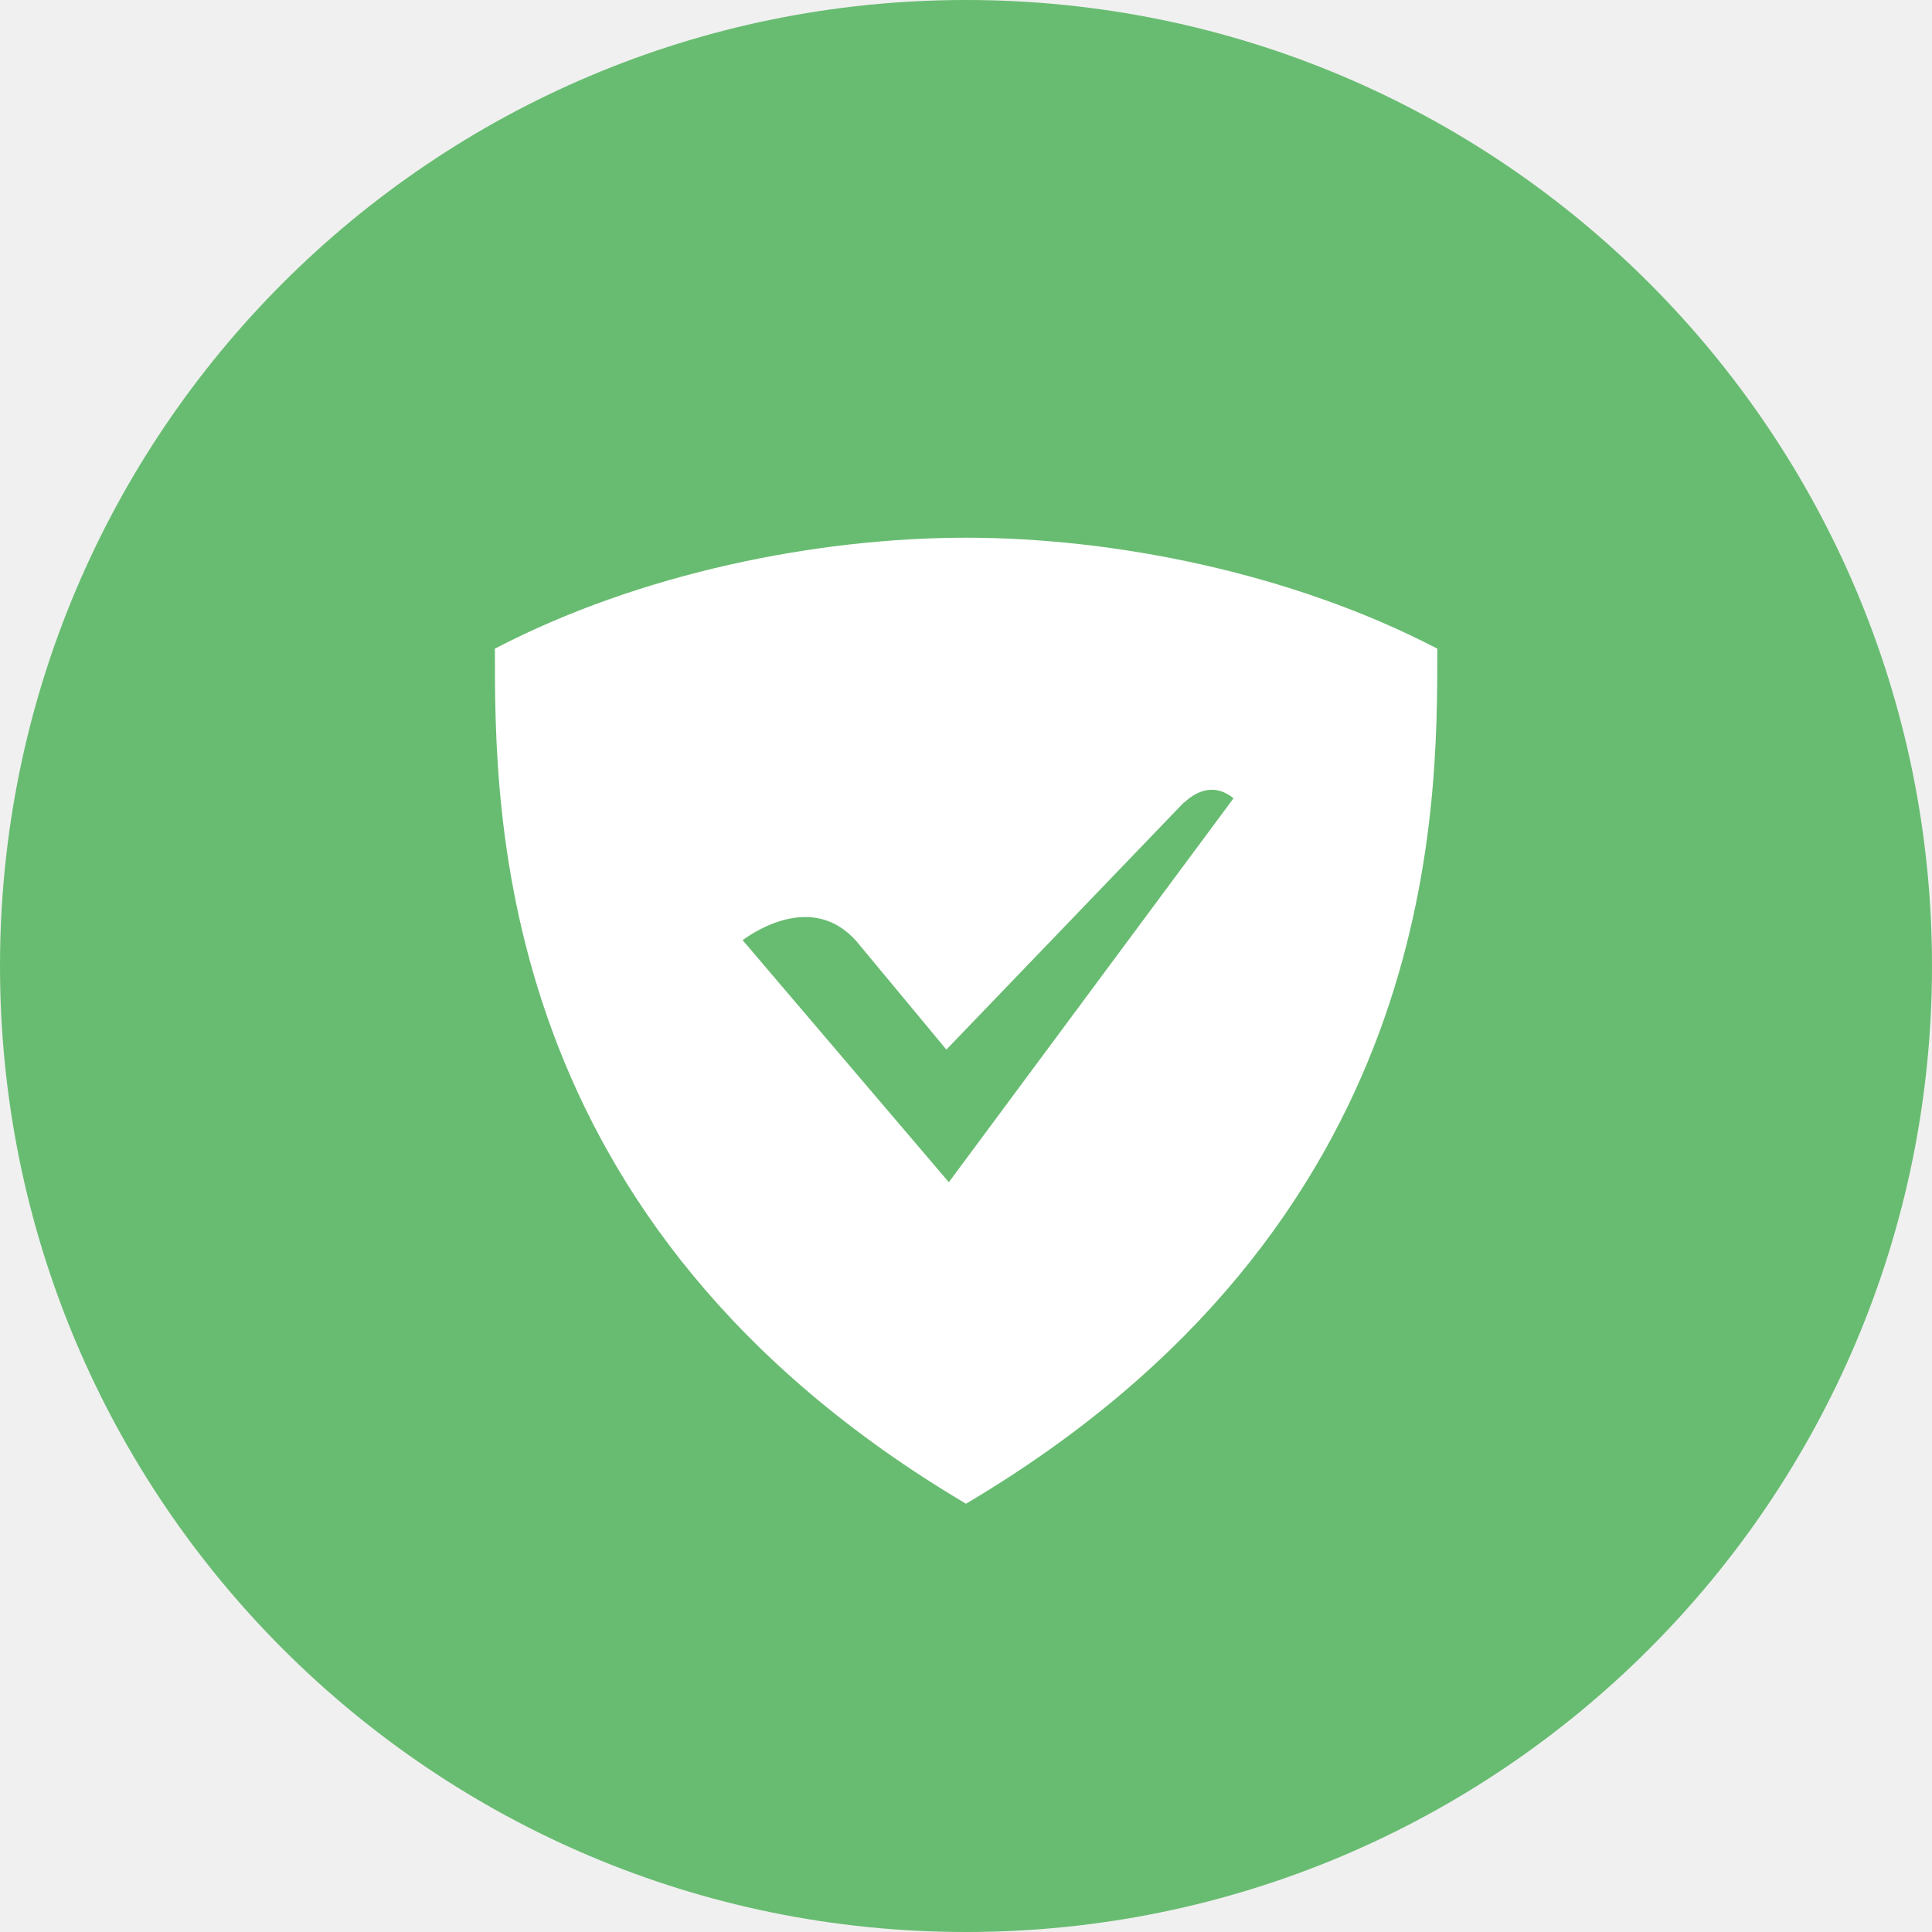
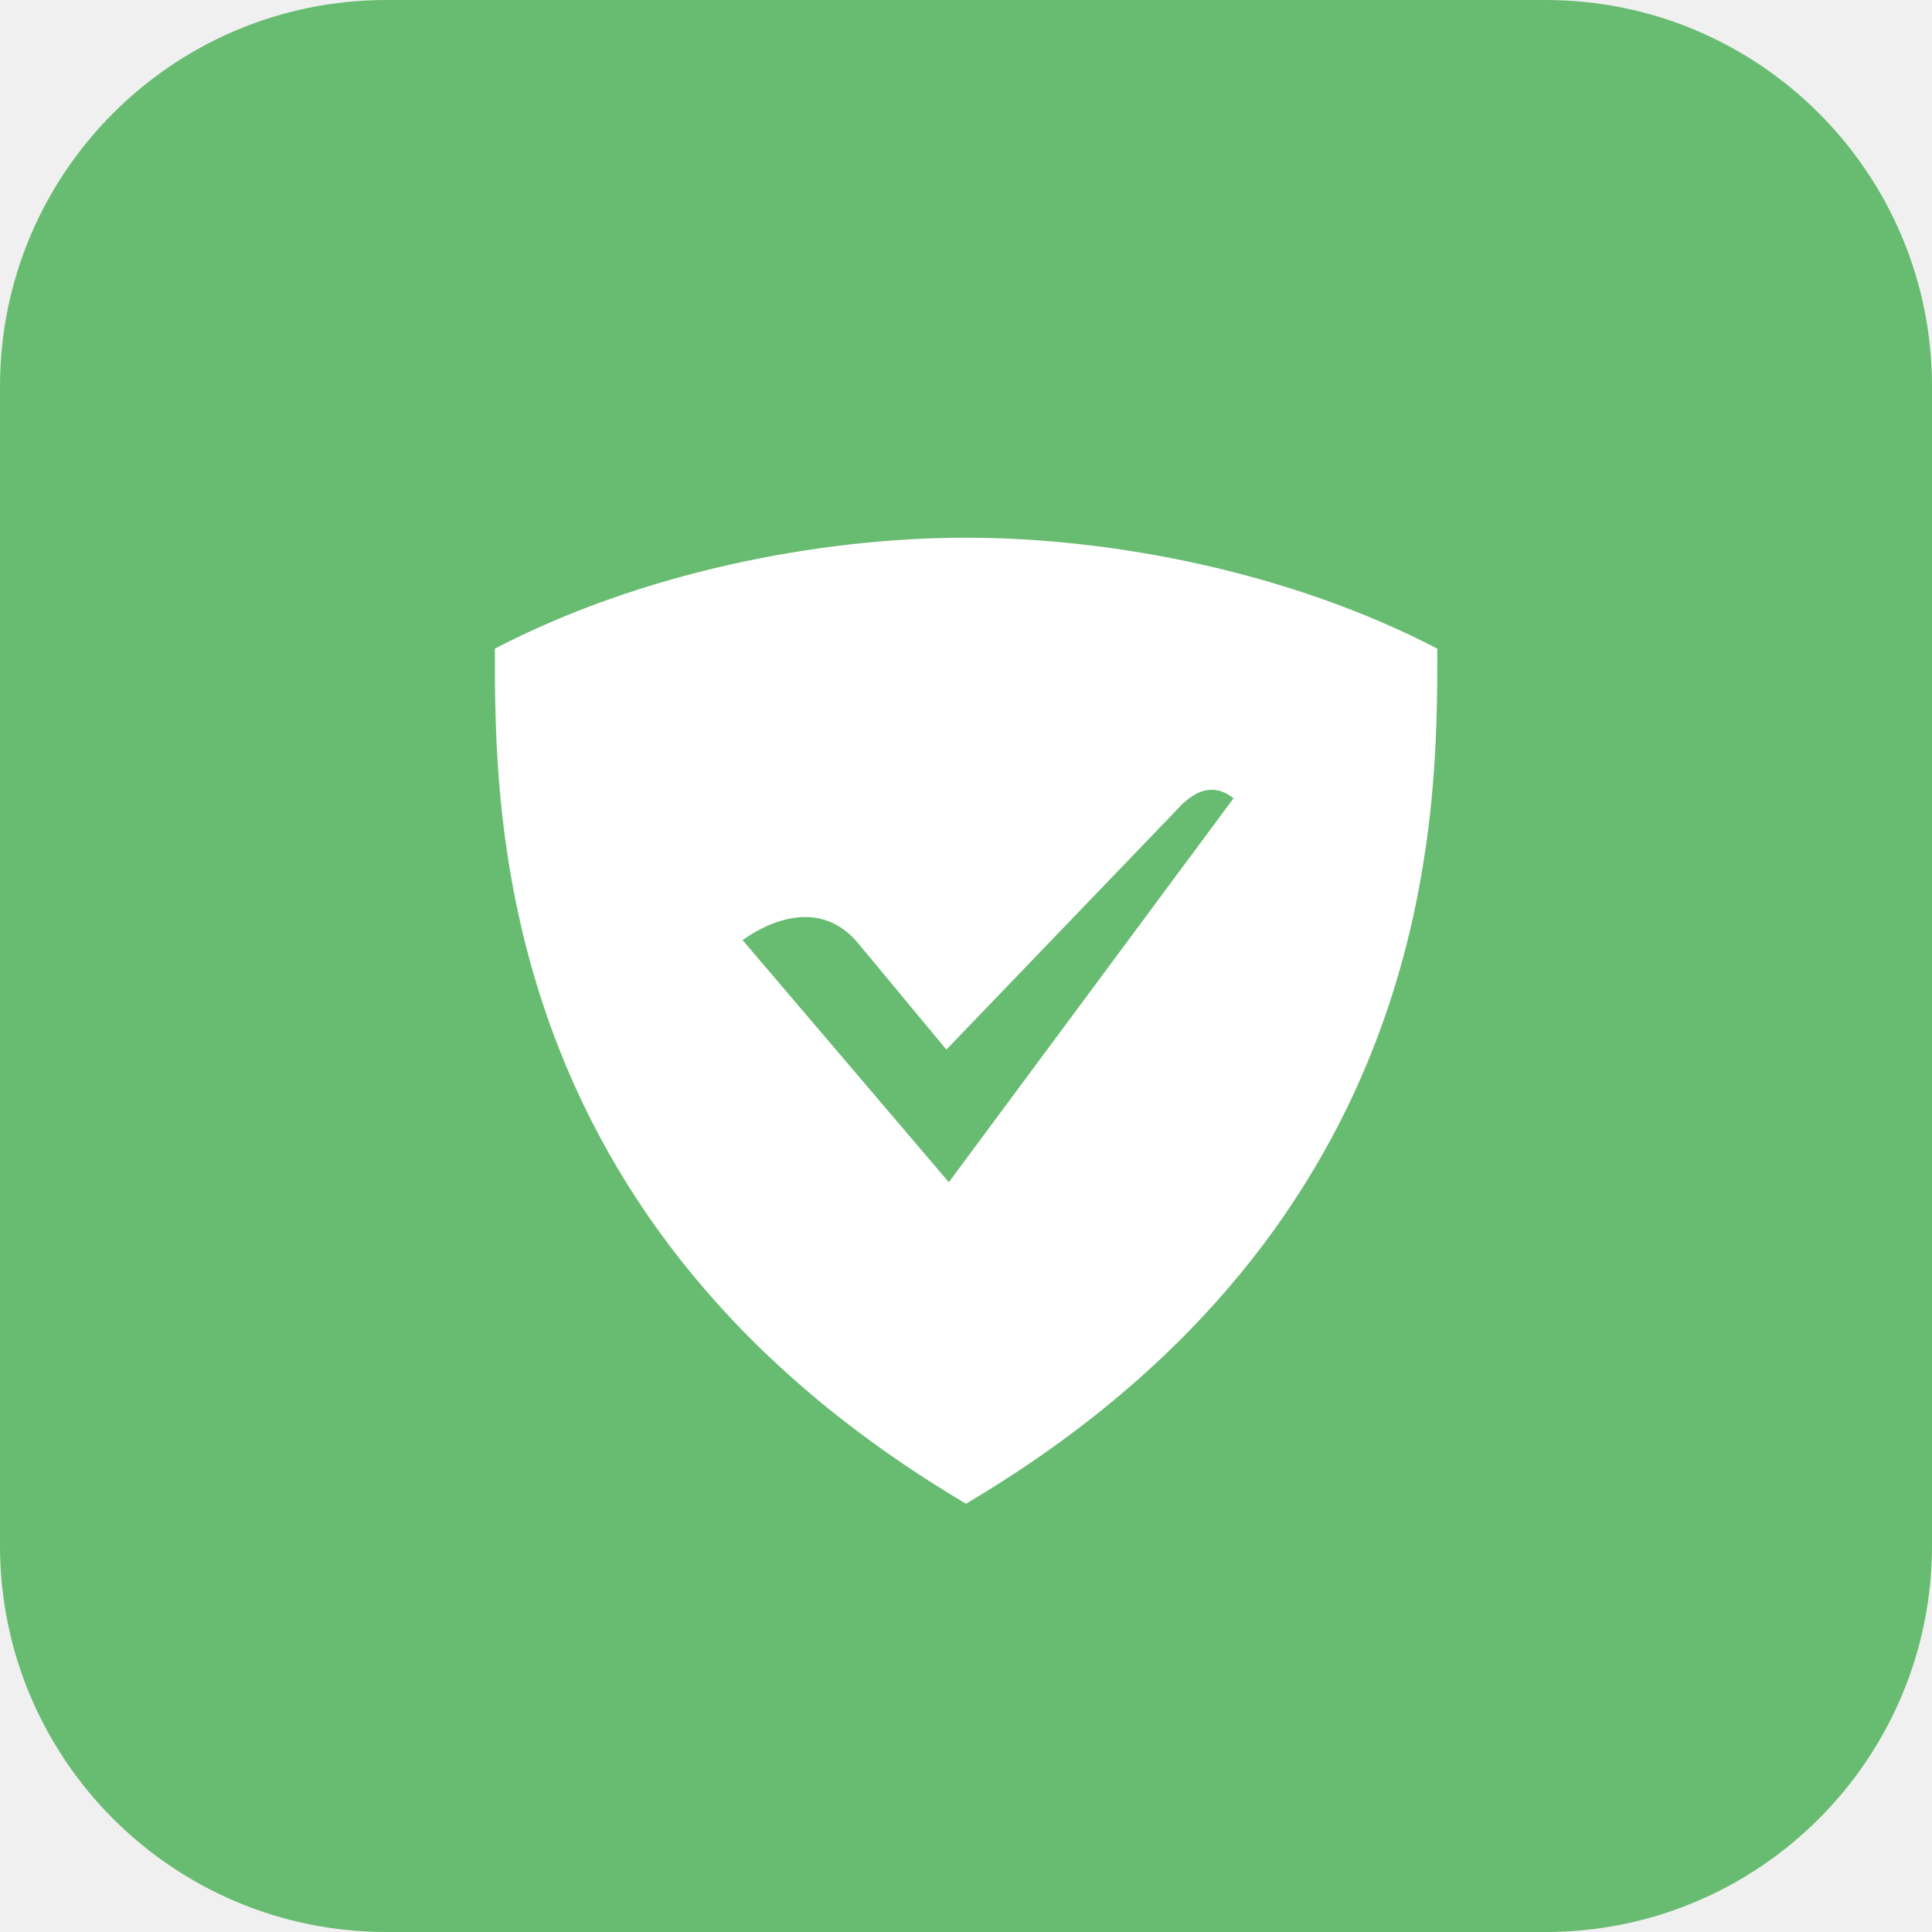
- <svg xmlns="http://www.w3.org/2000/svg" width="800px" height="800px" viewBox="0 0 1024 1024">
-   <circle cx="512" cy="512" r="512" style="fill:#68bc71" />
-   <path d="M512 285c-78.1 0-172.2 18.4-249.7 58.8 0 87.3-1.1 304.7 249.7 453.2 250.8-148.5 249.8-366 249.8-453.2C684.2 303.4 590.1 285 512 285zm-9.1 341.6L393.6 498.3c7.2-5.3 38-25.2 60.6.9l47.4 57.1 125.9-131h.2c5.3-4.9 15-11.1 26.1-2.2L502.9 626.6z" style="fill:#fff" />
+ <svg xmlns="http://www.w3.org/2000/svg" width="201px" height="201px" viewBox="0 0 1024.00 1024.00" fill="#000000" stroke="#000000" stroke-width="0.01">
+   <g id="SVGRepo_bgCarrier" stroke-width="0" transform="translate(0,0), scale(1)">
+     <rect x="0" y="0" width="1024.00" height="1024.00" rx="204.8" fill="#68bc71" strokewidth="0" />
+   </g>
+   <g id="SVGRepo_tracerCarrier" stroke-linecap="round" stroke-linejoin="round" stroke="#CCCCCC" stroke-width="4.096" />
+   <g id="SVGRepo_iconCarrier">
+     <circle cx="512" cy="512" r="512" style="fill:#68bc71" />
+     <path d="M512 285c-78.1 0-172.2 18.4-249.7 58.8 0 87.3-1.1 304.7 249.7 453.2 250.8-148.5 249.8-366 249.8-453.2C684.2 303.4 590.1 285 512 285zm-9.1 341.6L393.6 498.3c7.2-5.3 38-25.2 60.6.9l47.4 57.1 125.9-131h.2c5.3-4.9 15-11.1 26.1-2.2L502.9 626.6z" style="fill:#fff" />
+   </g>
</svg>
